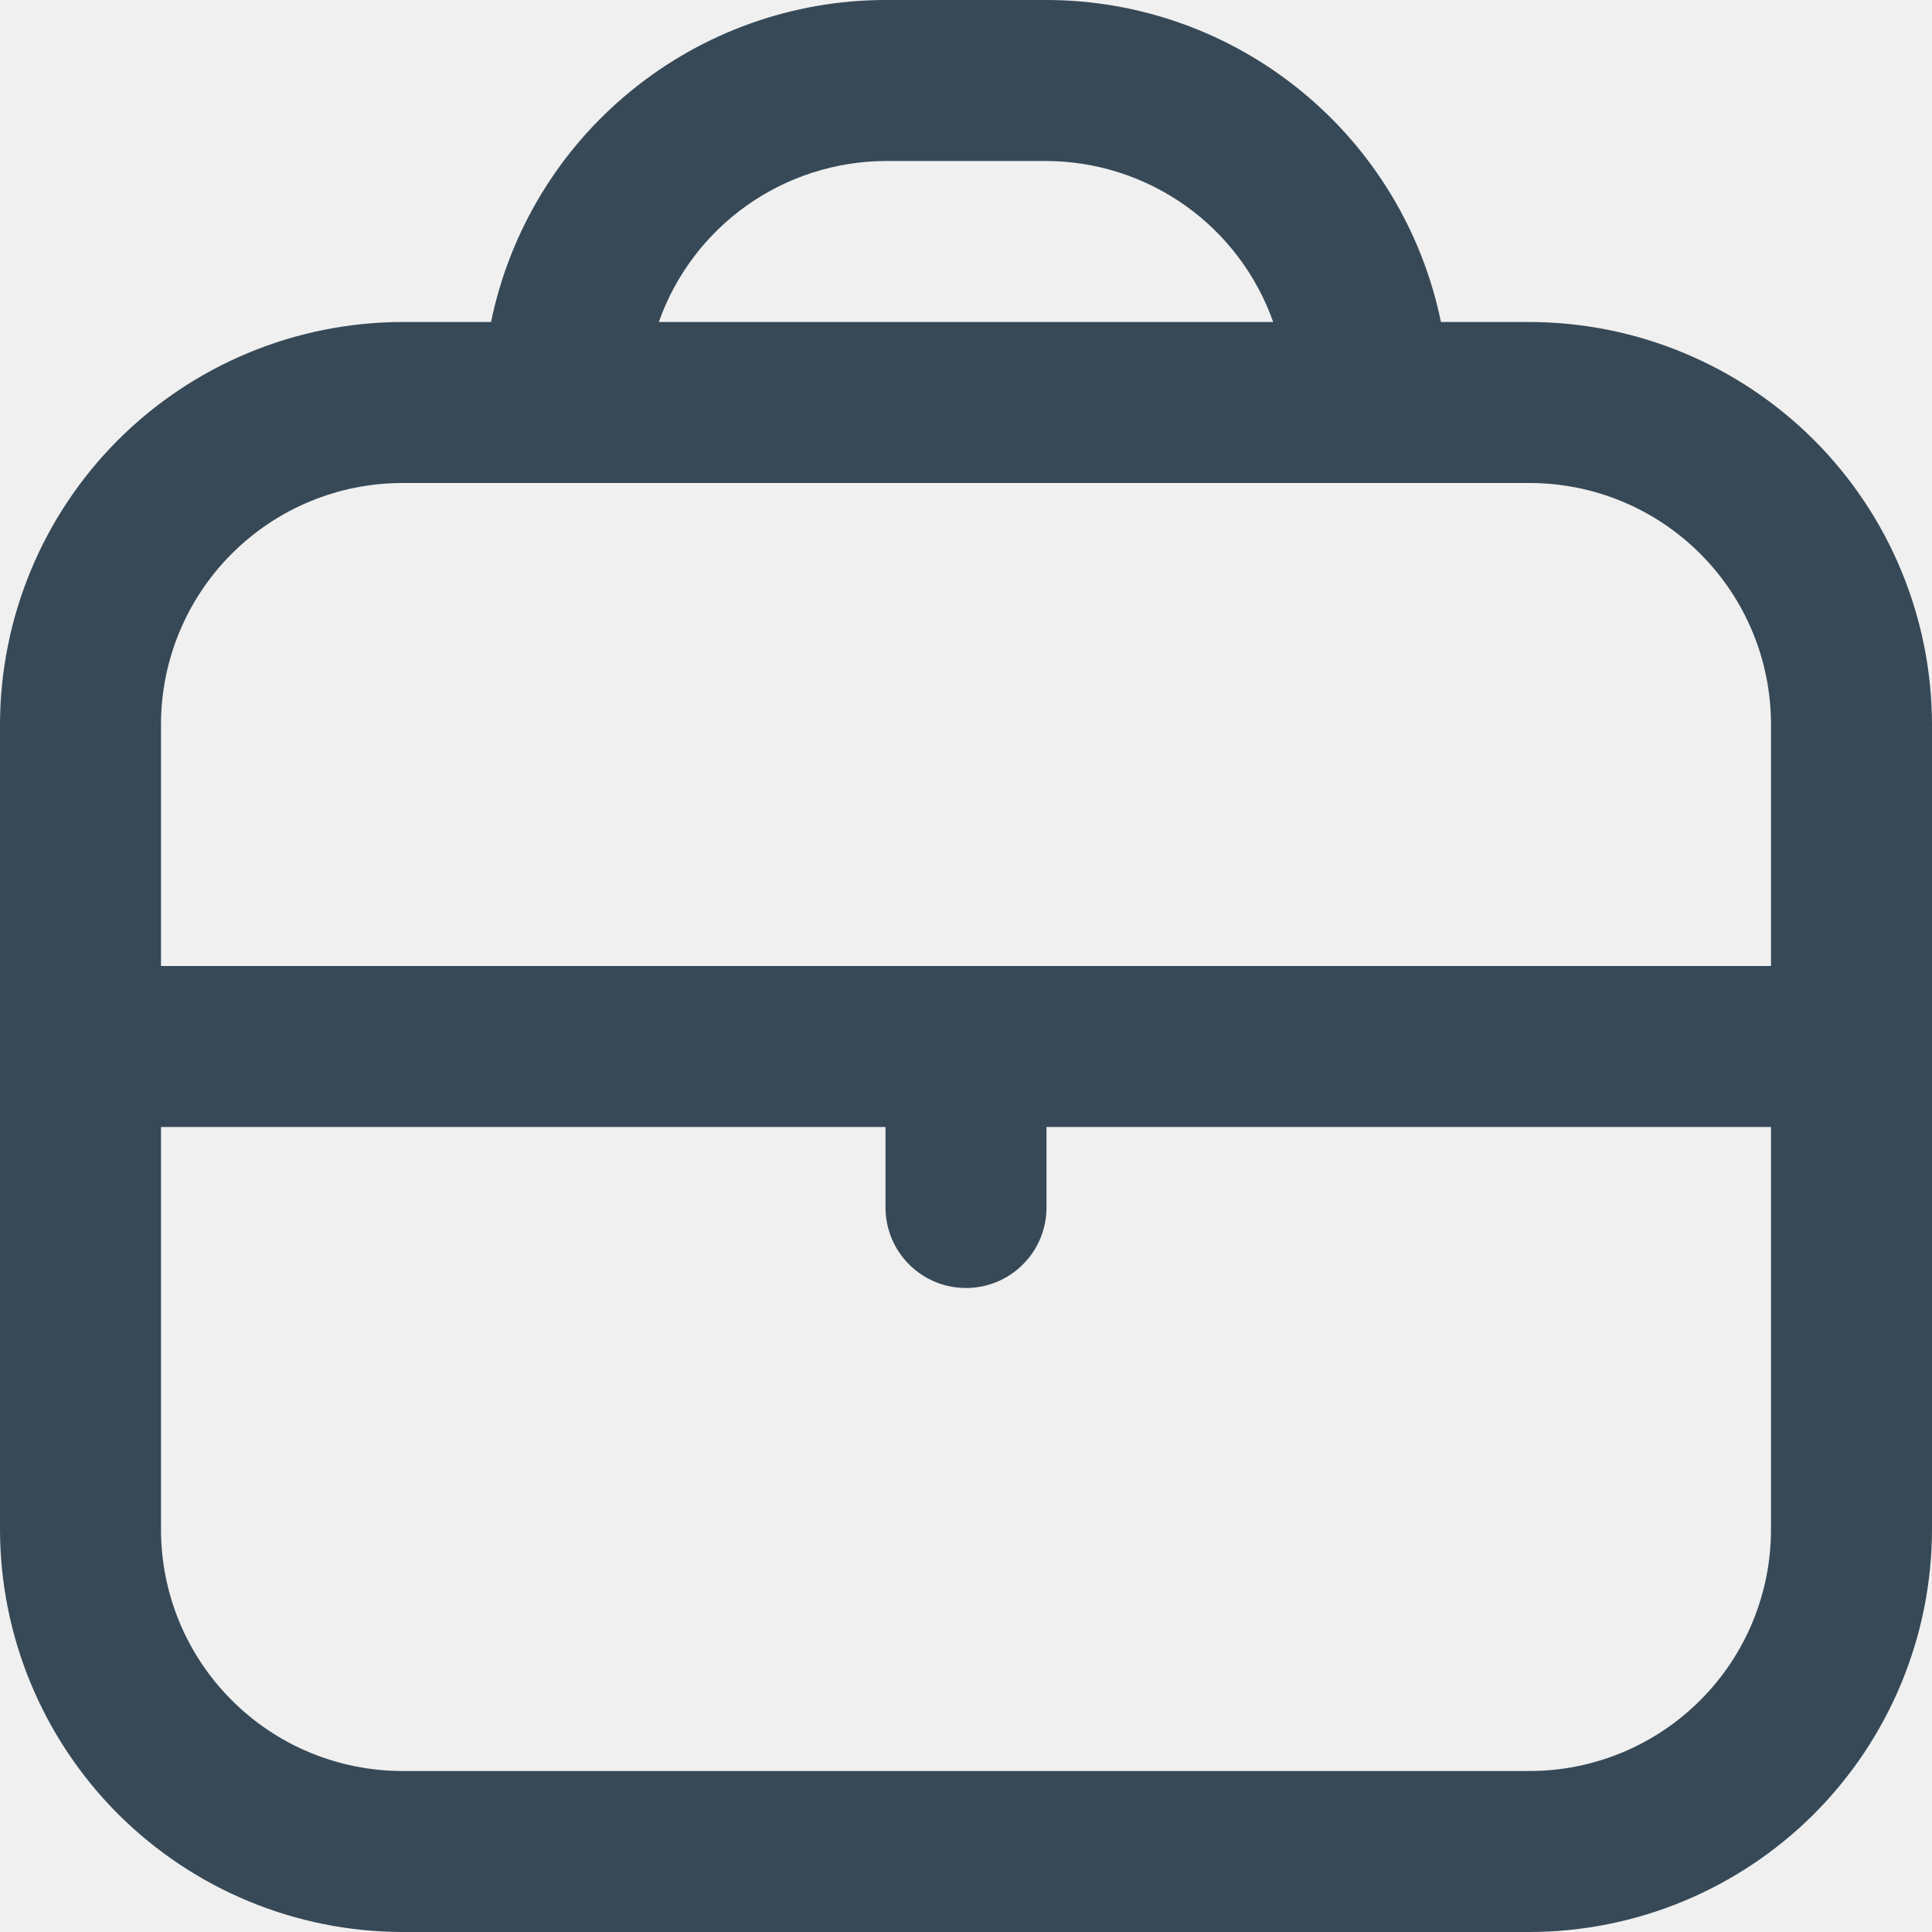
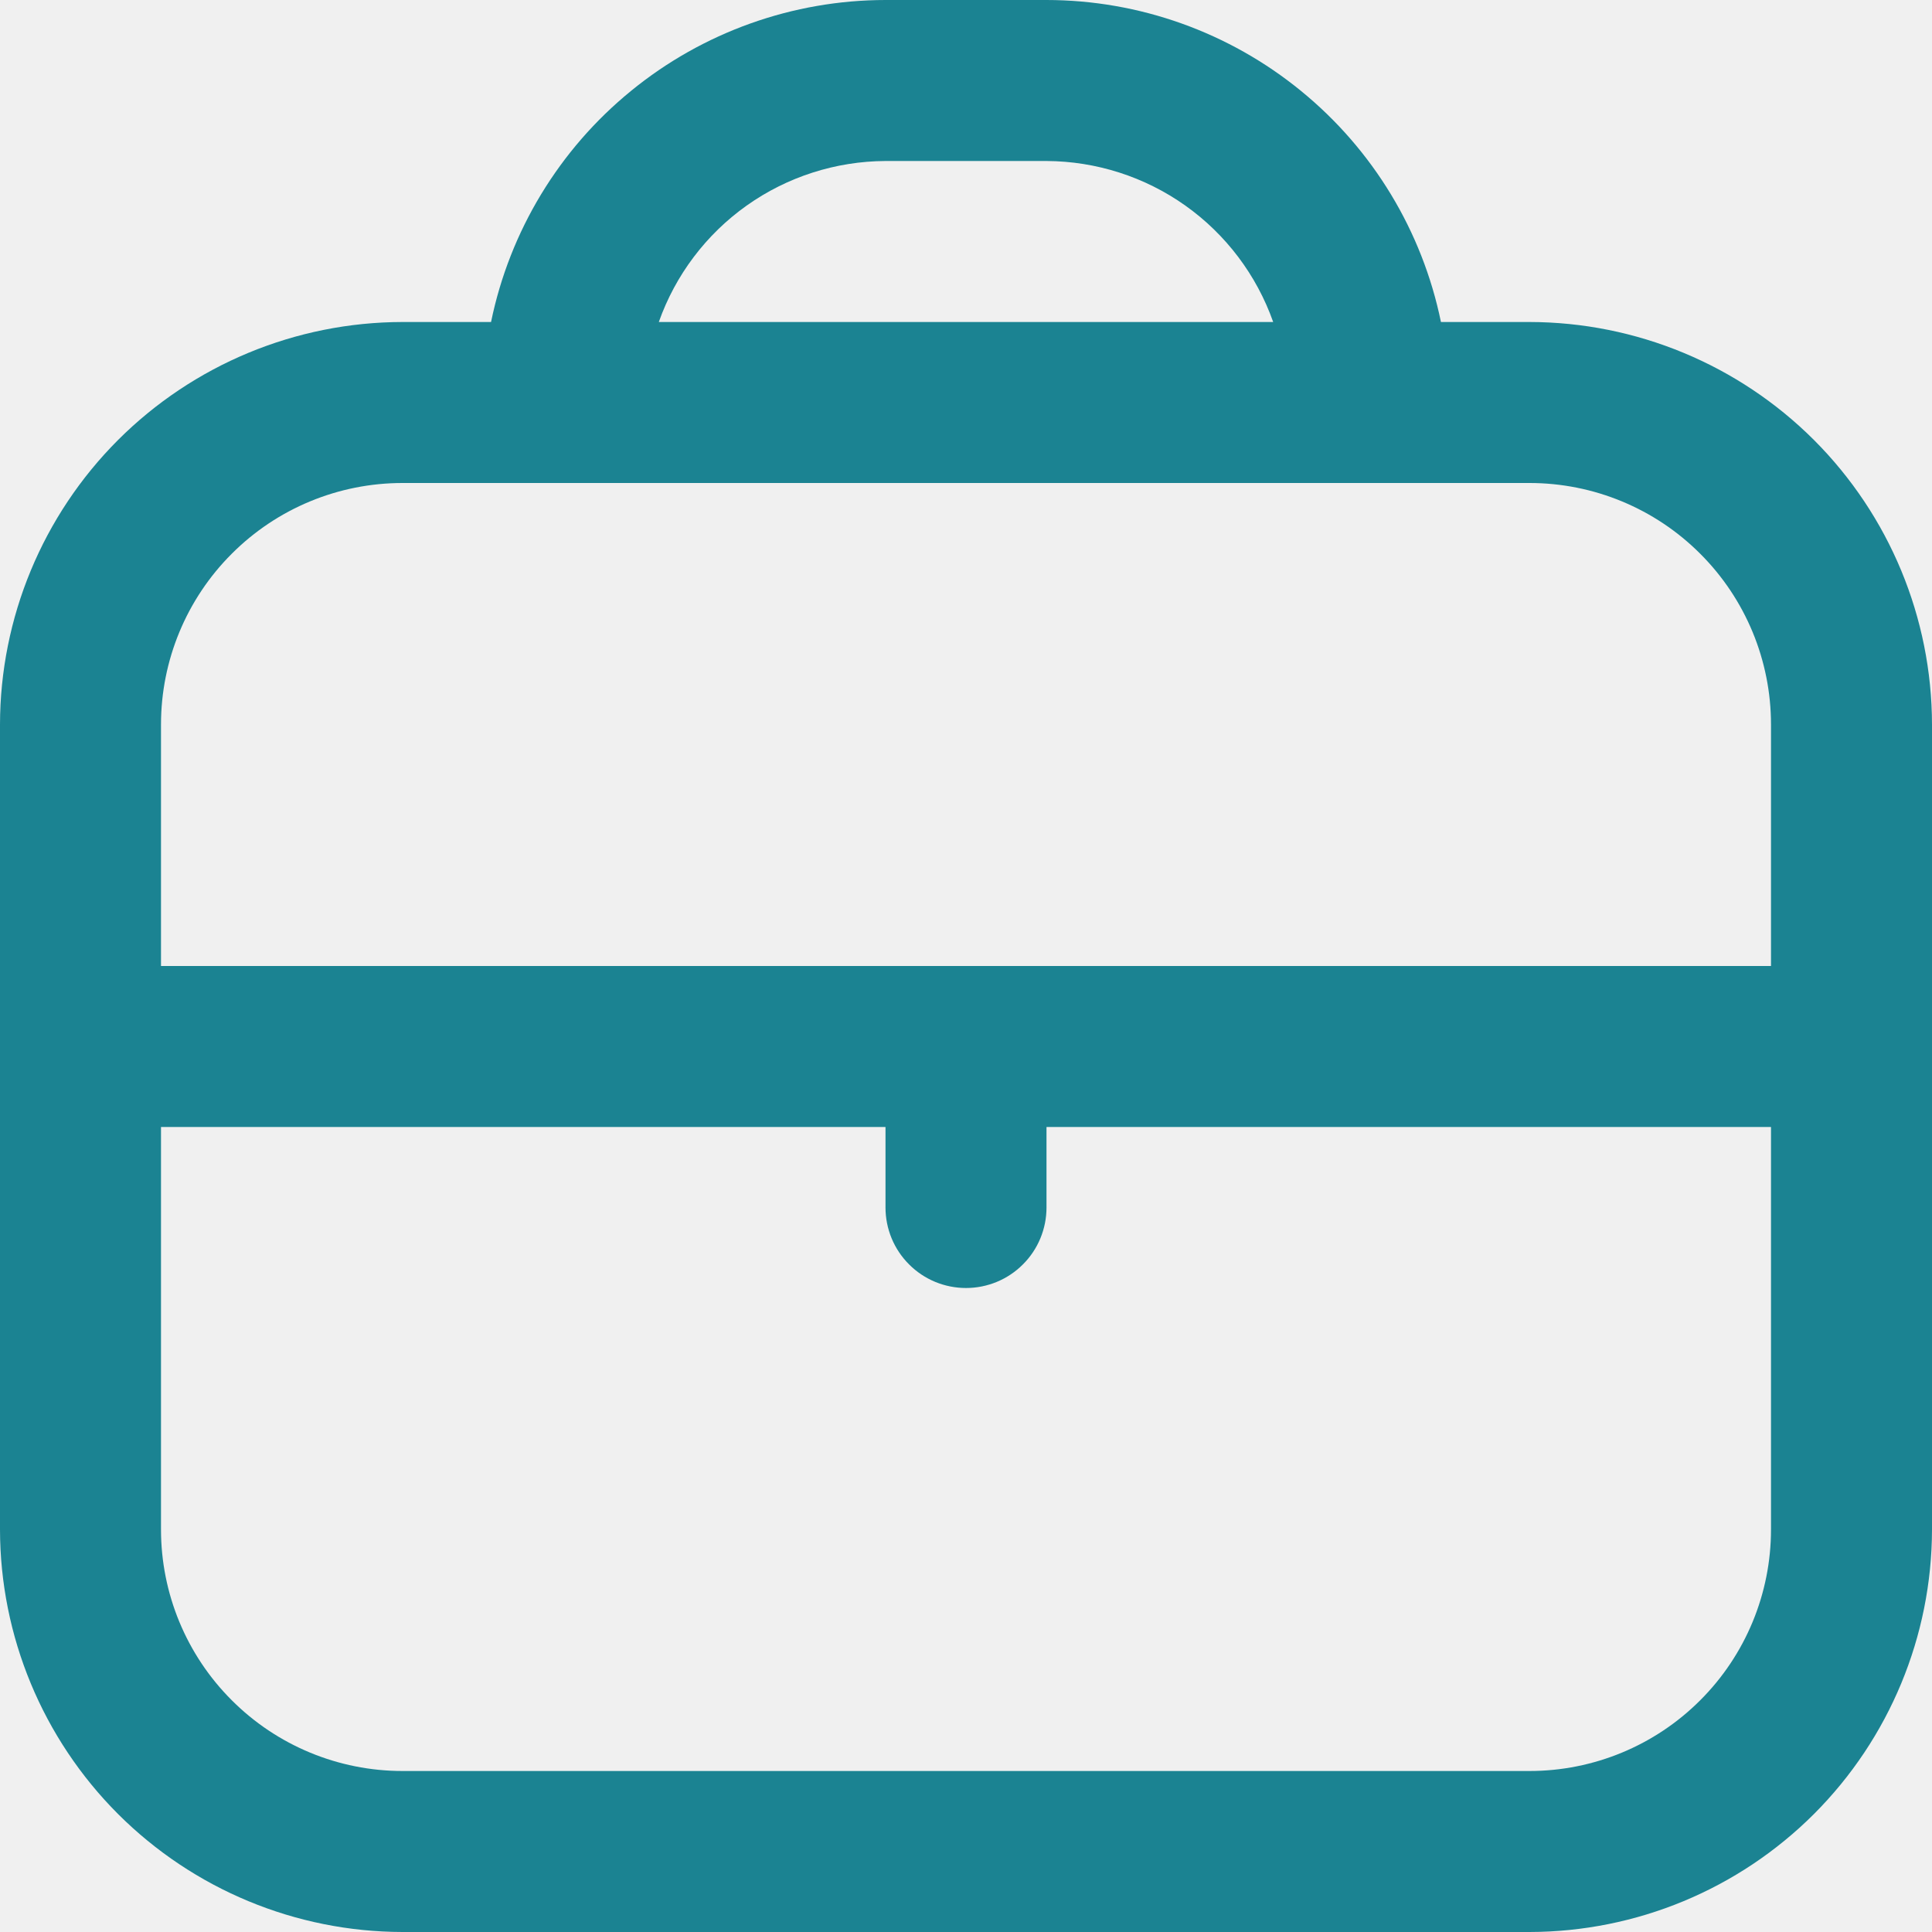
<svg xmlns="http://www.w3.org/2000/svg" width="24" height="24" viewBox="0 0 24 24" fill="#fff">
  <g clip-path="url(#clip0_6966_14776)">
-     <path d="M19 4H17.9C17.668 2.871 17.054 1.857 16.161 1.129C15.269 0.4 14.152 0.001 13 0L11 0C9.848 0.001 8.731 0.4 7.839 1.129C6.946 1.857 6.332 2.871 6.1 4H5C3.674 4.002 2.404 4.529 1.466 5.466C0.529 6.404 0.002 7.674 0 9L0 19C0.002 20.326 0.529 21.596 1.466 22.534C2.404 23.471 3.674 23.998 5 24H19C20.326 23.998 21.596 23.471 22.534 22.534C23.471 21.596 23.998 20.326 24 19V9C23.998 7.674 23.471 6.404 22.534 5.466C21.596 4.529 20.326 4.002 19 4ZM11 2H13C13.618 2.003 14.221 2.196 14.725 2.554C15.229 2.912 15.61 3.417 15.816 4H8.184C8.39 3.417 8.771 2.912 9.275 2.554C9.779 2.196 10.382 2.003 11 2ZM5 6H19C19.796 6 20.559 6.316 21.121 6.879C21.684 7.441 22 8.204 22 9V12H2V9C2 8.204 2.316 7.441 2.879 6.879C3.441 6.316 4.204 6 5 6ZM19 22H5C4.204 22 3.441 21.684 2.879 21.121C2.316 20.559 2 19.796 2 19V14H11V15C11 15.265 11.105 15.52 11.293 15.707C11.48 15.895 11.735 16 12 16C12.265 16 12.52 15.895 12.707 15.707C12.895 15.52 13 15.265 13 15V14H22V19C22 19.796 21.684 20.559 21.121 21.121C20.559 21.684 19.796 22 19 22Z" fill="#374957" />
+     <path d="M19 4H17.9C17.668 2.871 17.054 1.857 16.161 1.129C15.269 0.4 14.152 0.001 13 0L11 0C9.848 0.001 8.731 0.4 7.839 1.129C6.946 1.857 6.332 2.871 6.1 4H5C3.674 4.002 2.404 4.529 1.466 5.466C0.529 6.404 0.002 7.674 0 9L0 19C0.002 20.326 0.529 21.596 1.466 22.534C2.404 23.471 3.674 23.998 5 24H19C20.326 23.998 21.596 23.471 22.534 22.534C23.471 21.596 23.998 20.326 24 19V9C23.998 7.674 23.471 6.404 22.534 5.466C21.596 4.529 20.326 4.002 19 4ZM11 2H13C13.618 2.003 14.221 2.196 14.725 2.554C15.229 2.912 15.61 3.417 15.816 4H8.184C8.39 3.417 8.771 2.912 9.275 2.554C9.779 2.196 10.382 2.003 11 2ZM5 6H19C19.796 6 20.559 6.316 21.121 6.879C21.684 7.441 22 8.204 22 9V12H2V9C2 8.204 2.316 7.441 2.879 6.879C3.441 6.316 4.204 6 5 6ZM19 22H5C4.204 22 3.441 21.684 2.879 21.121C2.316 20.559 2 19.796 2 19V14H11V15C11 15.265 11.105 15.52 11.293 15.707C11.48 15.895 11.735 16 12 16C12.265 16 12.52 15.895 12.707 15.707C12.895 15.52 13 15.265 13 15V14H22V19C22 19.796 21.684 20.559 21.121 21.121C20.559 21.684 19.796 22 19 22Z" fill="#1B8392" />
  </g>
  <defs>
    <clipPath id="clip0_6966_14776">
      <rect width="24" height="24" fill="white" />
    </clipPath>
  </defs>
</svg>
